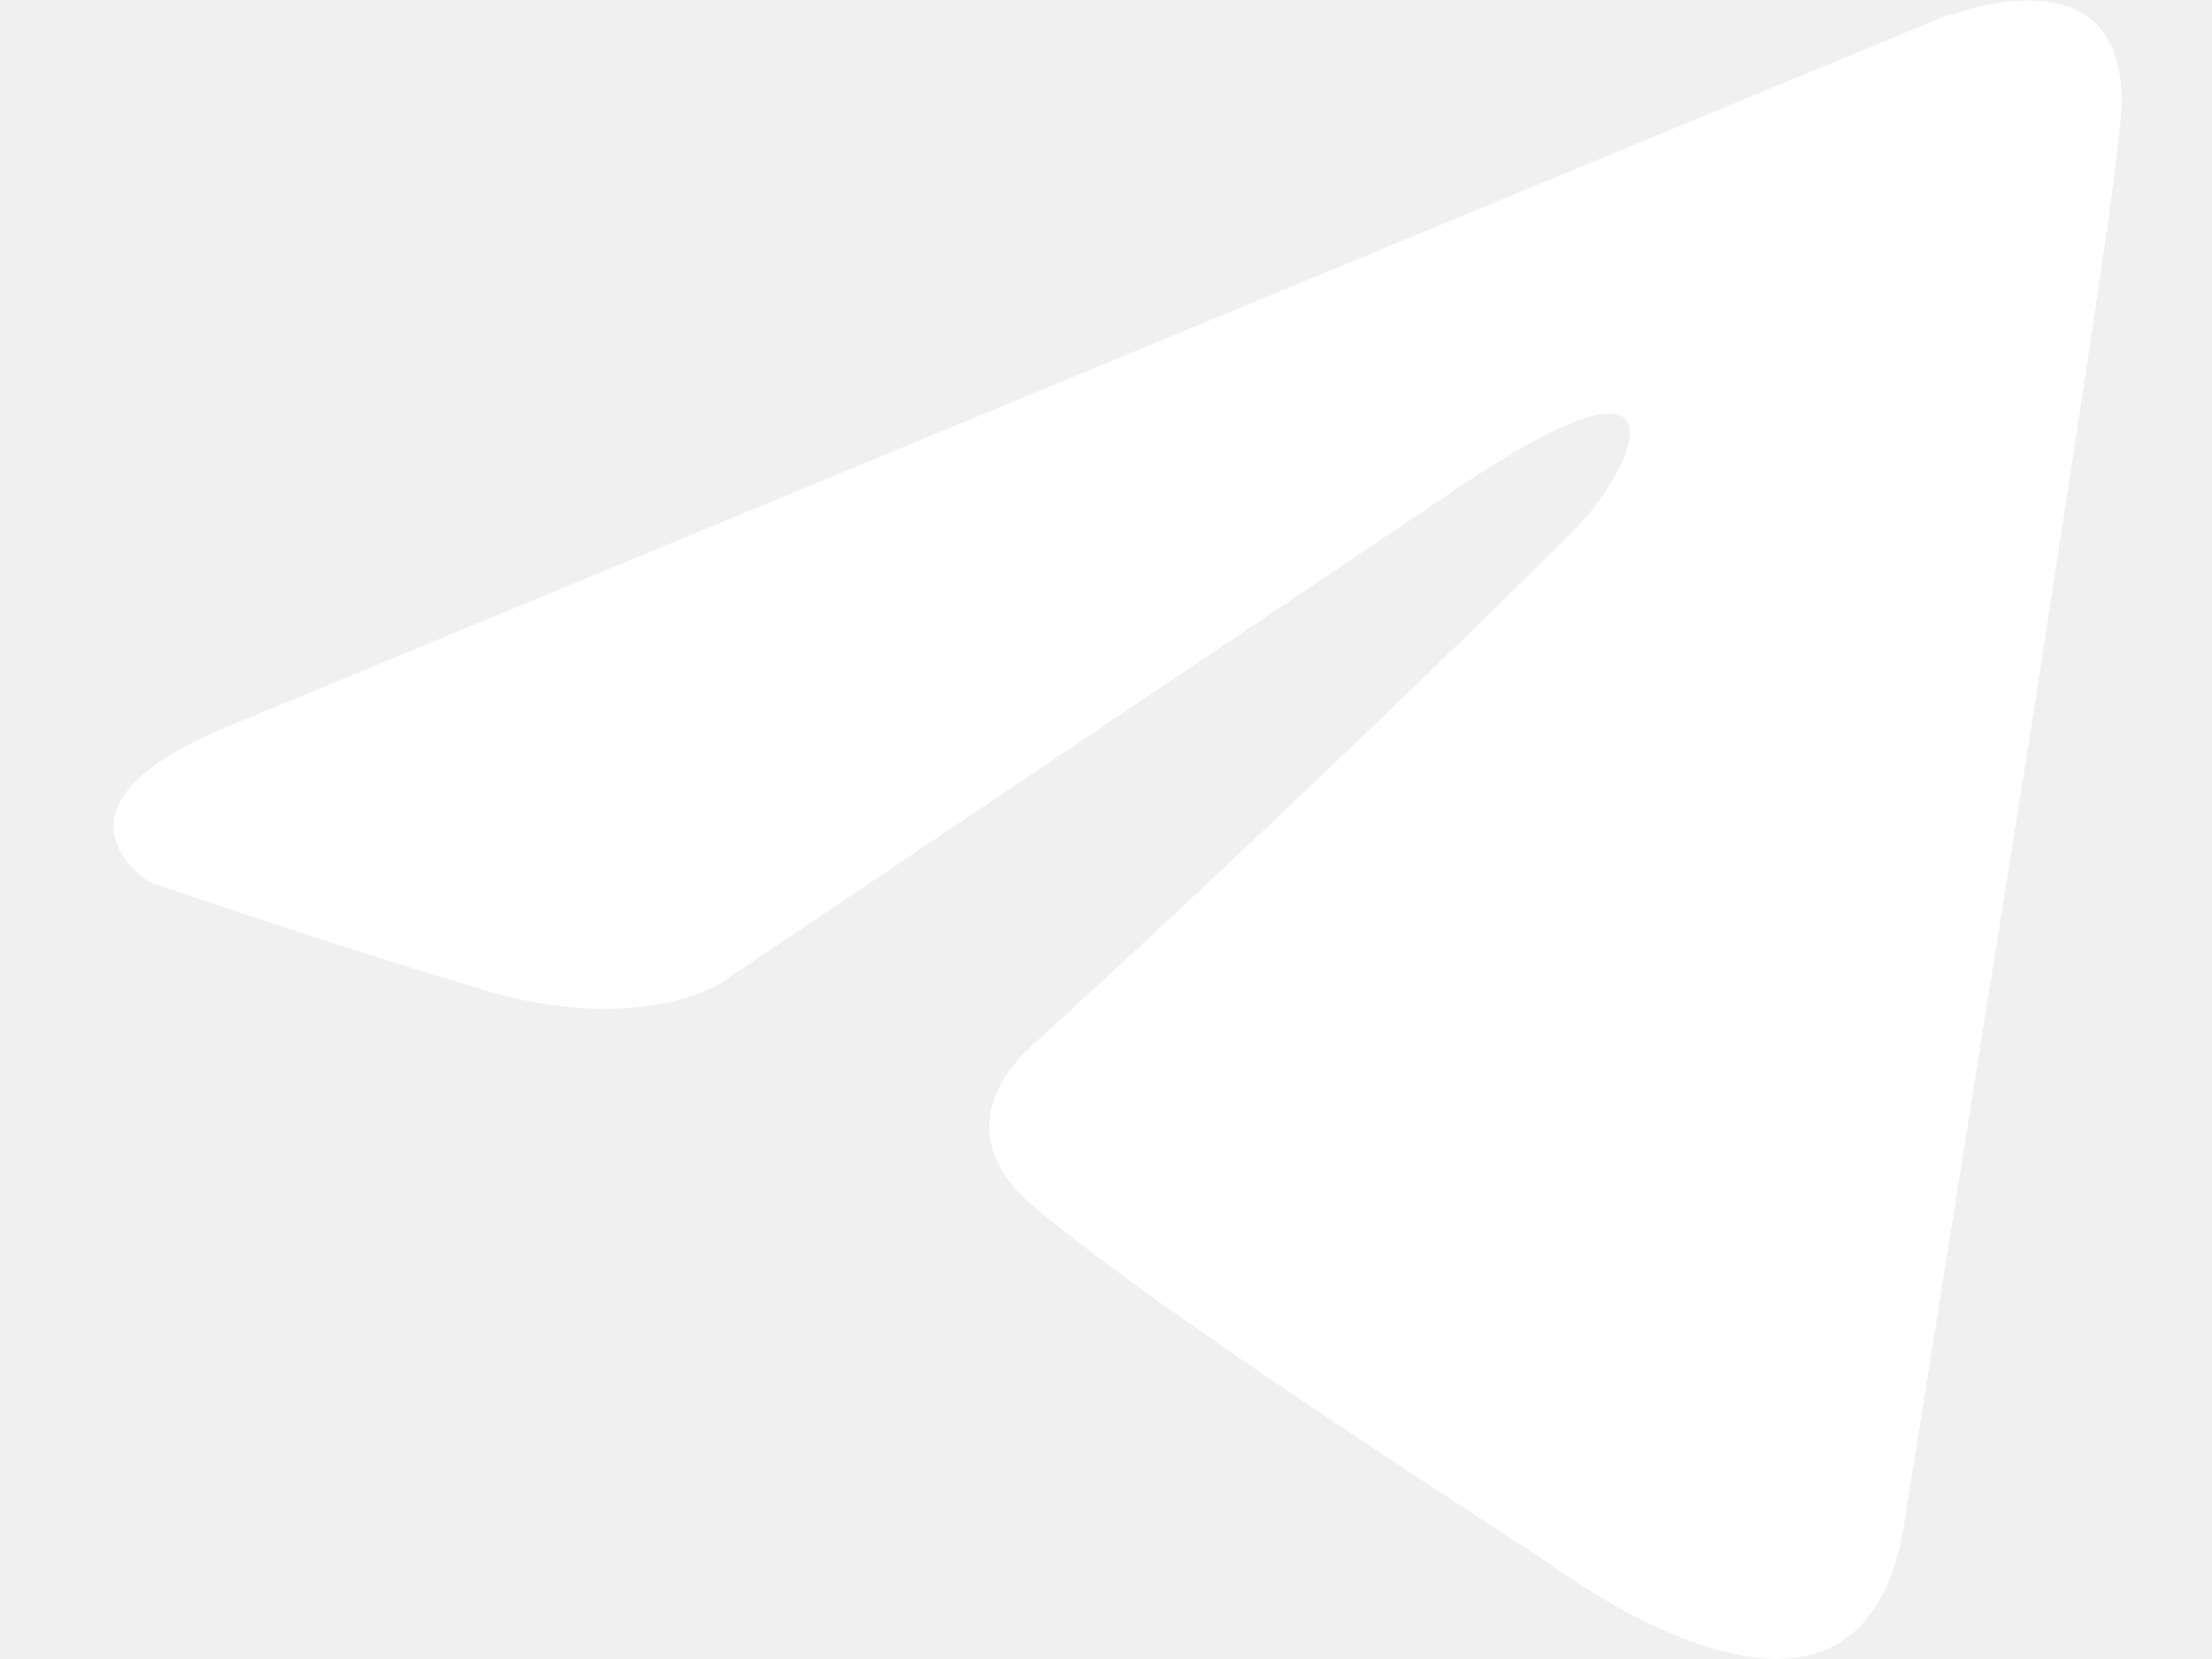
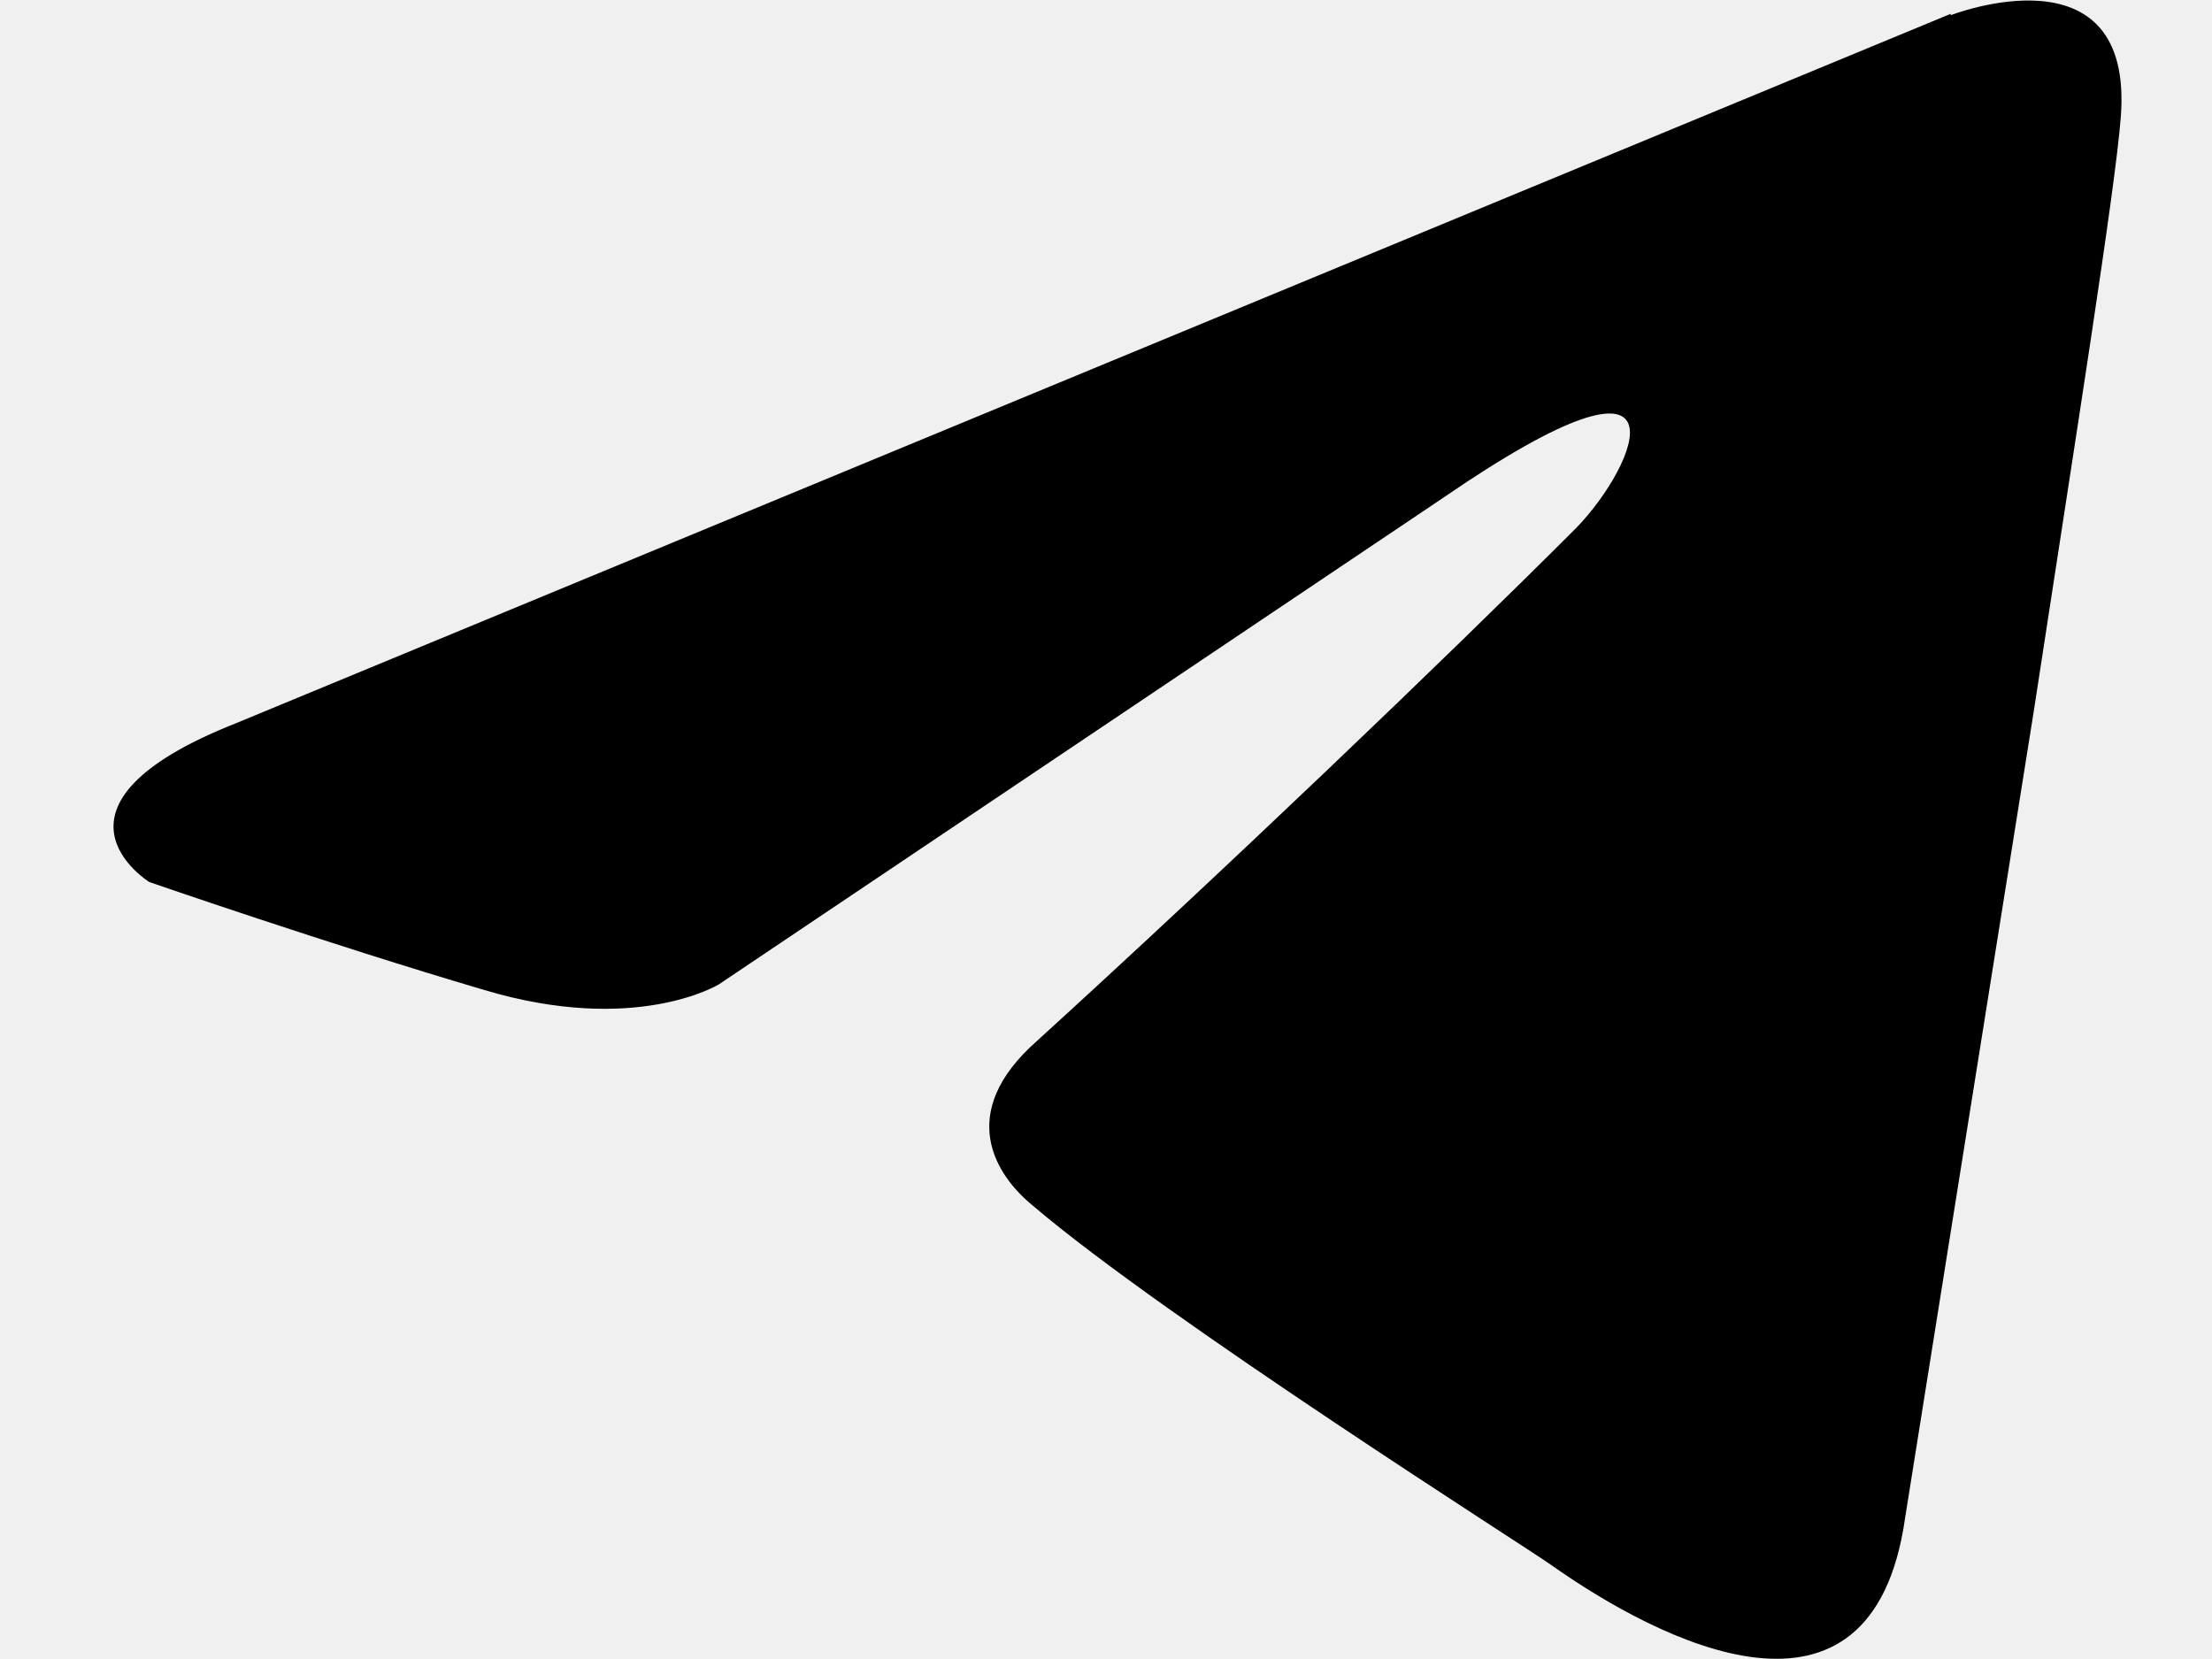
- <svg xmlns="http://www.w3.org/2000/svg" viewBox="0 0 16 12" fill="none">
-   <path d="m14.11.1-12.4 5.13c-1.52.6-.63 1.15-.63 1.15s1.3.45 2.42.78c1.1.33 1.7-.04 1.7-.04l5.24-3.52c1.85-1.27 1.4-.23.96.22-.96.96-2.56 2.49-3.9 3.71-.59.52-.3.97-.03 1.19.96.82 3.6 2.49 3.75 2.6.78.55 2.32 1.35 2.56-.34l.93-5.83c.3-1.96.59-3.78.63-4.3.1-1.26-1.23-.74-1.23-.74Z" fill="#fff" />
+ <svg xmlns="http://www.w3.org/2000/svg" viewBox="0 0 16 12" fill="currentColor">
+   <path d="m14.11.1-12.4 5.13c-1.52.6-.63 1.15-.63 1.15s1.3.45 2.42.78c1.1.33 1.7-.04 1.7-.04l5.24-3.52c1.85-1.27 1.4-.23.96.22-.96.96-2.56 2.49-3.9 3.71-.59.52-.3.97-.03 1.19.96.82 3.6 2.49 3.75 2.6.78.55 2.32 1.35 2.56-.34l.93-5.83c.3-1.96.59-3.78.63-4.3.1-1.26-1.23-.74-1.23-.74Z" />
</svg>
